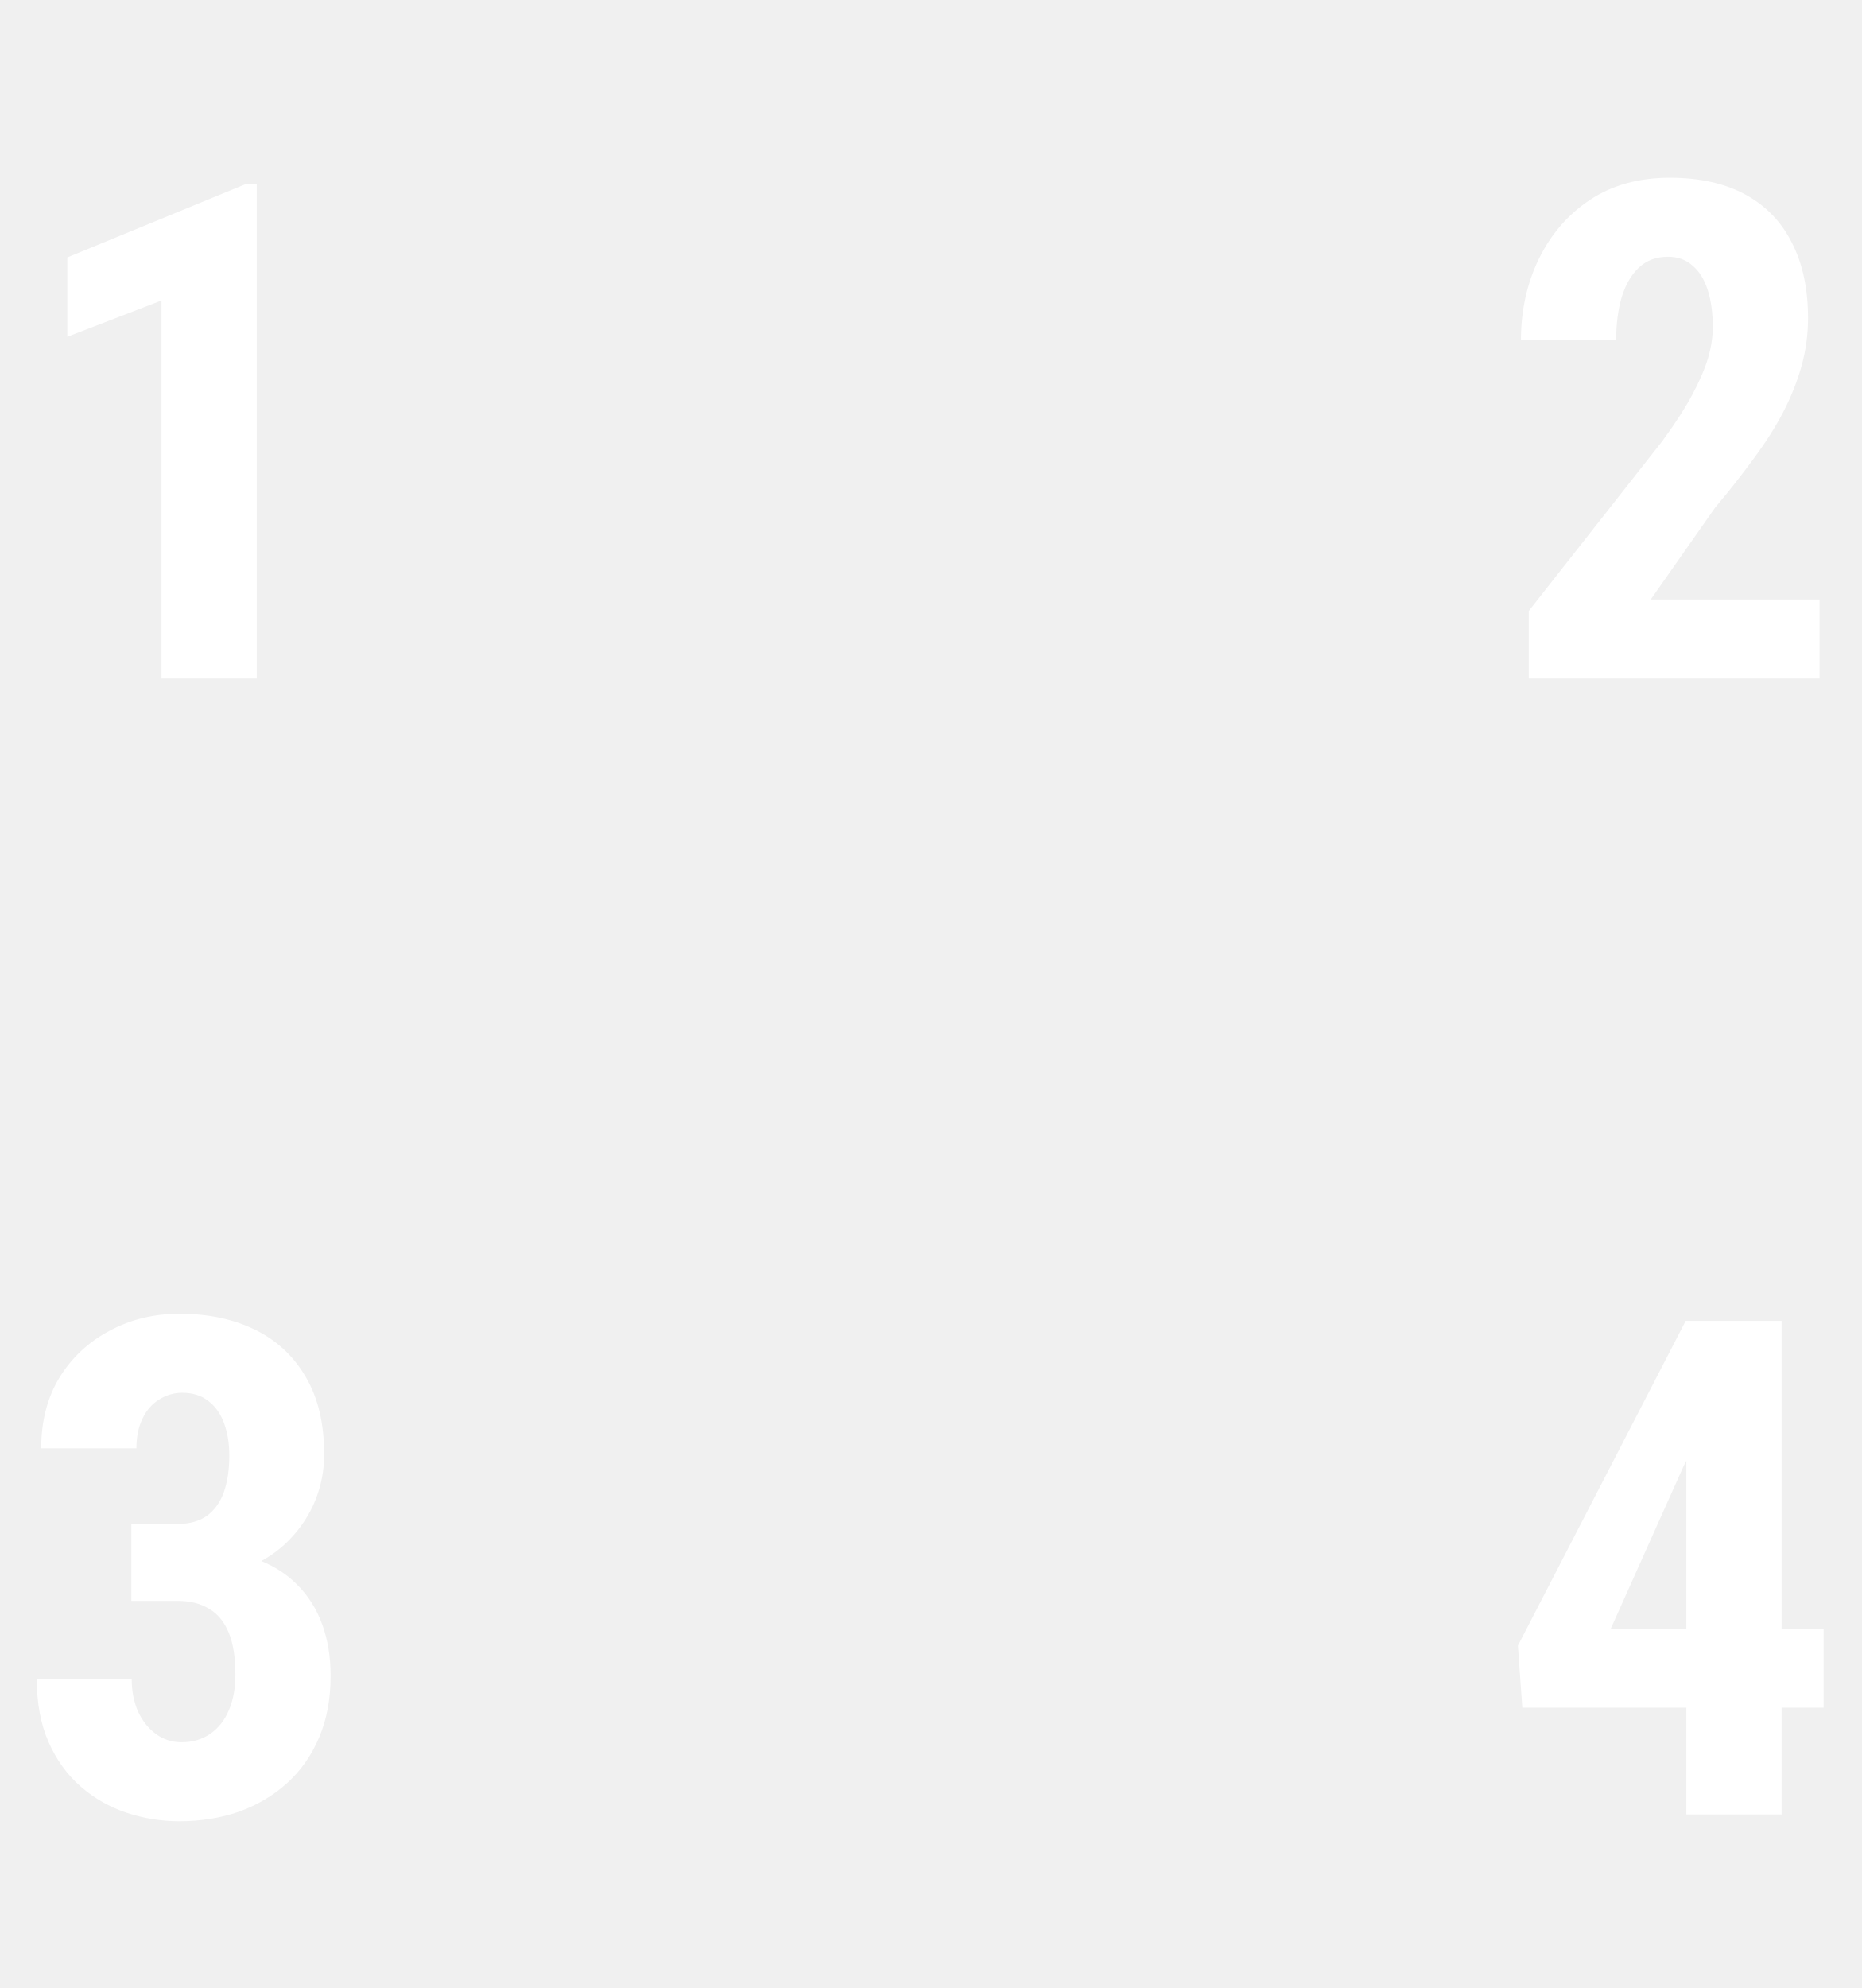
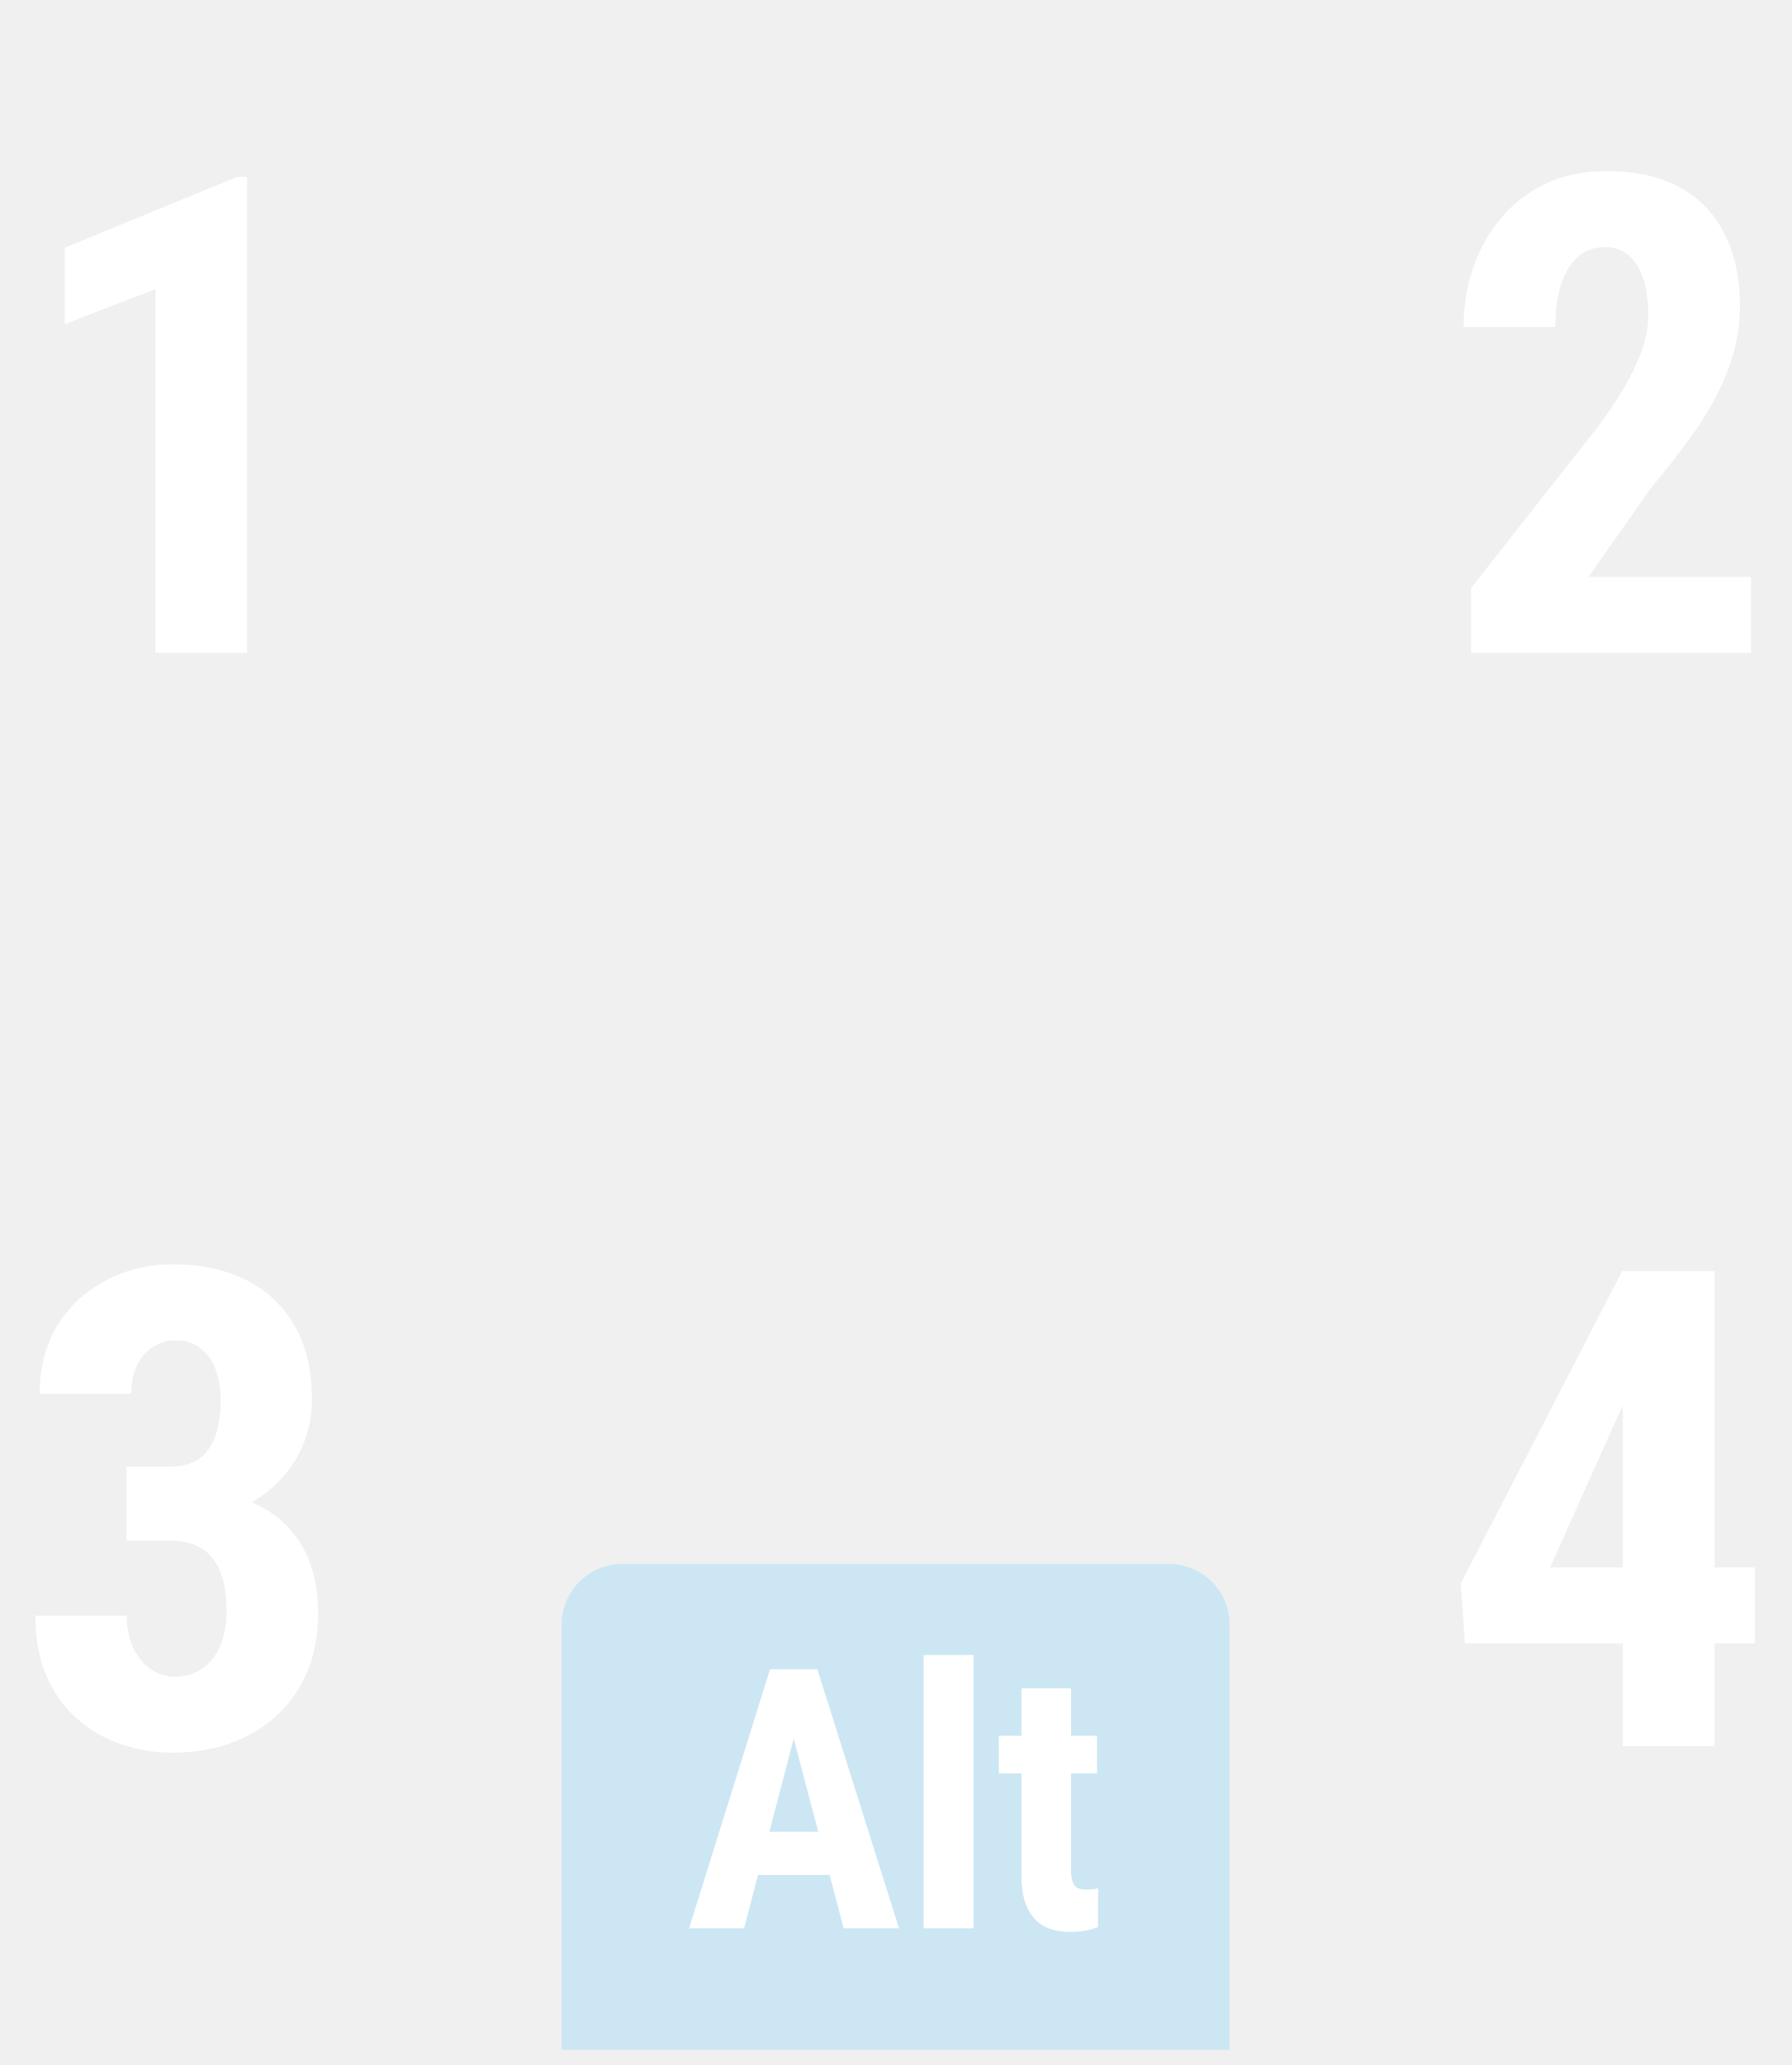
- <svg xmlns="http://www.w3.org/2000/svg" width="59" height="63" viewBox="0 0 59 63" fill="none">
+ <svg xmlns="http://www.w3.org/2000/svg" width="59" height="68" viewBox="0 0 59 68" fill="none">
  <path d="M8.138 5.827V21.5H5.119V9.522L2.133 10.672V8.158L7.805 5.827H8.138Z" fill="white" />
  <path d="M57.673 18.997V21.5H48.456V19.362L52.688 13.98C53.097 13.422 53.415 12.928 53.645 12.498C53.874 12.068 54.038 11.685 54.139 11.349C54.239 11.005 54.289 10.679 54.289 10.371C54.289 9.913 54.235 9.519 54.128 9.189C54.02 8.853 53.859 8.595 53.645 8.416C53.437 8.23 53.179 8.137 52.871 8.137C52.499 8.137 52.191 8.251 51.947 8.48C51.704 8.71 51.521 9.025 51.399 9.426C51.285 9.82 51.227 10.267 51.227 10.769H48.209C48.209 9.838 48.399 8.982 48.778 8.201C49.165 7.413 49.706 6.79 50.4 6.332C51.102 5.867 51.944 5.634 52.925 5.634C53.877 5.634 54.679 5.813 55.331 6.171C55.983 6.529 56.473 7.041 56.803 7.707C57.139 8.366 57.308 9.157 57.308 10.081C57.308 10.597 57.24 11.102 57.103 11.596C56.967 12.083 56.774 12.57 56.523 13.057C56.273 13.537 55.961 14.027 55.589 14.528C55.224 15.03 54.815 15.549 54.364 16.086L52.323 18.997H57.673Z" fill="white" />
  <path d="M4.163 48.294H5.635C6.007 48.294 6.315 48.208 6.559 48.036C6.802 47.857 6.981 47.606 7.096 47.284C7.21 46.955 7.268 46.572 7.268 46.135C7.268 45.748 7.214 45.408 7.106 45.114C6.999 44.813 6.834 44.577 6.612 44.405C6.39 44.226 6.111 44.137 5.774 44.137C5.517 44.137 5.273 44.208 5.044 44.352C4.822 44.488 4.646 44.688 4.518 44.953C4.389 45.218 4.324 45.533 4.324 45.898H1.306C1.306 45.039 1.499 44.291 1.886 43.653C2.28 43.016 2.81 42.522 3.476 42.171C4.142 41.813 4.879 41.634 5.688 41.634C6.598 41.634 7.396 41.802 8.084 42.139C8.771 42.475 9.309 42.977 9.695 43.643C10.082 44.301 10.275 45.118 10.275 46.092C10.275 46.593 10.182 47.077 9.996 47.542C9.81 48 9.538 48.416 9.18 48.788C8.822 49.16 8.385 49.454 7.869 49.669C7.354 49.884 6.77 49.991 6.118 49.991H4.163V48.294ZM4.163 50.732V49.089H6.118C6.856 49.089 7.497 49.185 8.041 49.379C8.585 49.565 9.036 49.837 9.395 50.195C9.76 50.553 10.032 50.98 10.211 51.474C10.39 51.961 10.479 52.505 10.479 53.106C10.479 53.837 10.358 54.489 10.114 55.062C9.871 55.634 9.531 56.118 9.094 56.512C8.657 56.906 8.148 57.206 7.568 57.414C6.988 57.615 6.358 57.715 5.678 57.715C5.112 57.715 4.557 57.625 4.013 57.446C3.476 57.267 2.992 56.992 2.562 56.619C2.133 56.247 1.793 55.778 1.542 55.212C1.291 54.646 1.166 53.977 1.166 53.203H4.174C4.174 53.59 4.242 53.937 4.378 54.245C4.521 54.546 4.711 54.782 4.947 54.954C5.184 55.126 5.452 55.212 5.753 55.212C6.104 55.212 6.408 55.122 6.666 54.943C6.924 54.764 7.121 54.514 7.257 54.191C7.393 53.869 7.461 53.497 7.461 53.074C7.461 52.516 7.389 52.068 7.246 51.731C7.103 51.388 6.895 51.137 6.623 50.98C6.351 50.815 6.021 50.732 5.635 50.732H4.163Z" fill="white" />
  <path d="M57.802 51.613V54.116H48.252L48.112 52.15L53.43 41.859H55.815L53.376 46.435L51.056 51.613H57.802ZM56.47 41.859V57.5H53.451V41.859H56.47Z" fill="white" />
+   <path d="M18.5 53.5C18.5 52.395 19.395 51.5 20.5 51.5H38.5C39.605 51.5 40.5 52.395 40.5 53.5V67.5H18.5V53.5Z" fill="#61C9FF" fill-opacity="0.25" />
+   <path d="M26.342 56.492L24.508 63.5H22.697L25.363 54.969H26.494L26.342 56.492ZM27.789 63.5L25.943 56.492L25.773 54.969H26.922L29.611 63.5H27.789ZM27.854 60.318V61.742H24.004V60.318H27.854ZM32.066 54.5V63.5H30.42V54.5H32.066ZM36.133 57.16V58.397H32.898V57.16H36.133ZM33.643 55.596H35.277V61.566C35.277 61.738 35.295 61.873 35.33 61.971C35.365 62.065 35.418 62.131 35.488 62.17C35.562 62.205 35.658 62.223 35.775 62.223C35.861 62.223 35.94 62.219 36.01 62.211C36.08 62.199 36.133 62.188 36.168 62.176V63.459C36.039 63.51 35.902 63.549 35.758 63.576C35.617 63.603 35.449 63.617 35.254 63.617C34.926 63.617 34.641 63.557 34.398 63.435C34.16 63.31 33.975 63.109 33.842 62.832C33.709 62.555 33.643 62.191 33.643 61.742V55.596Z" fill="white" />
</svg>
